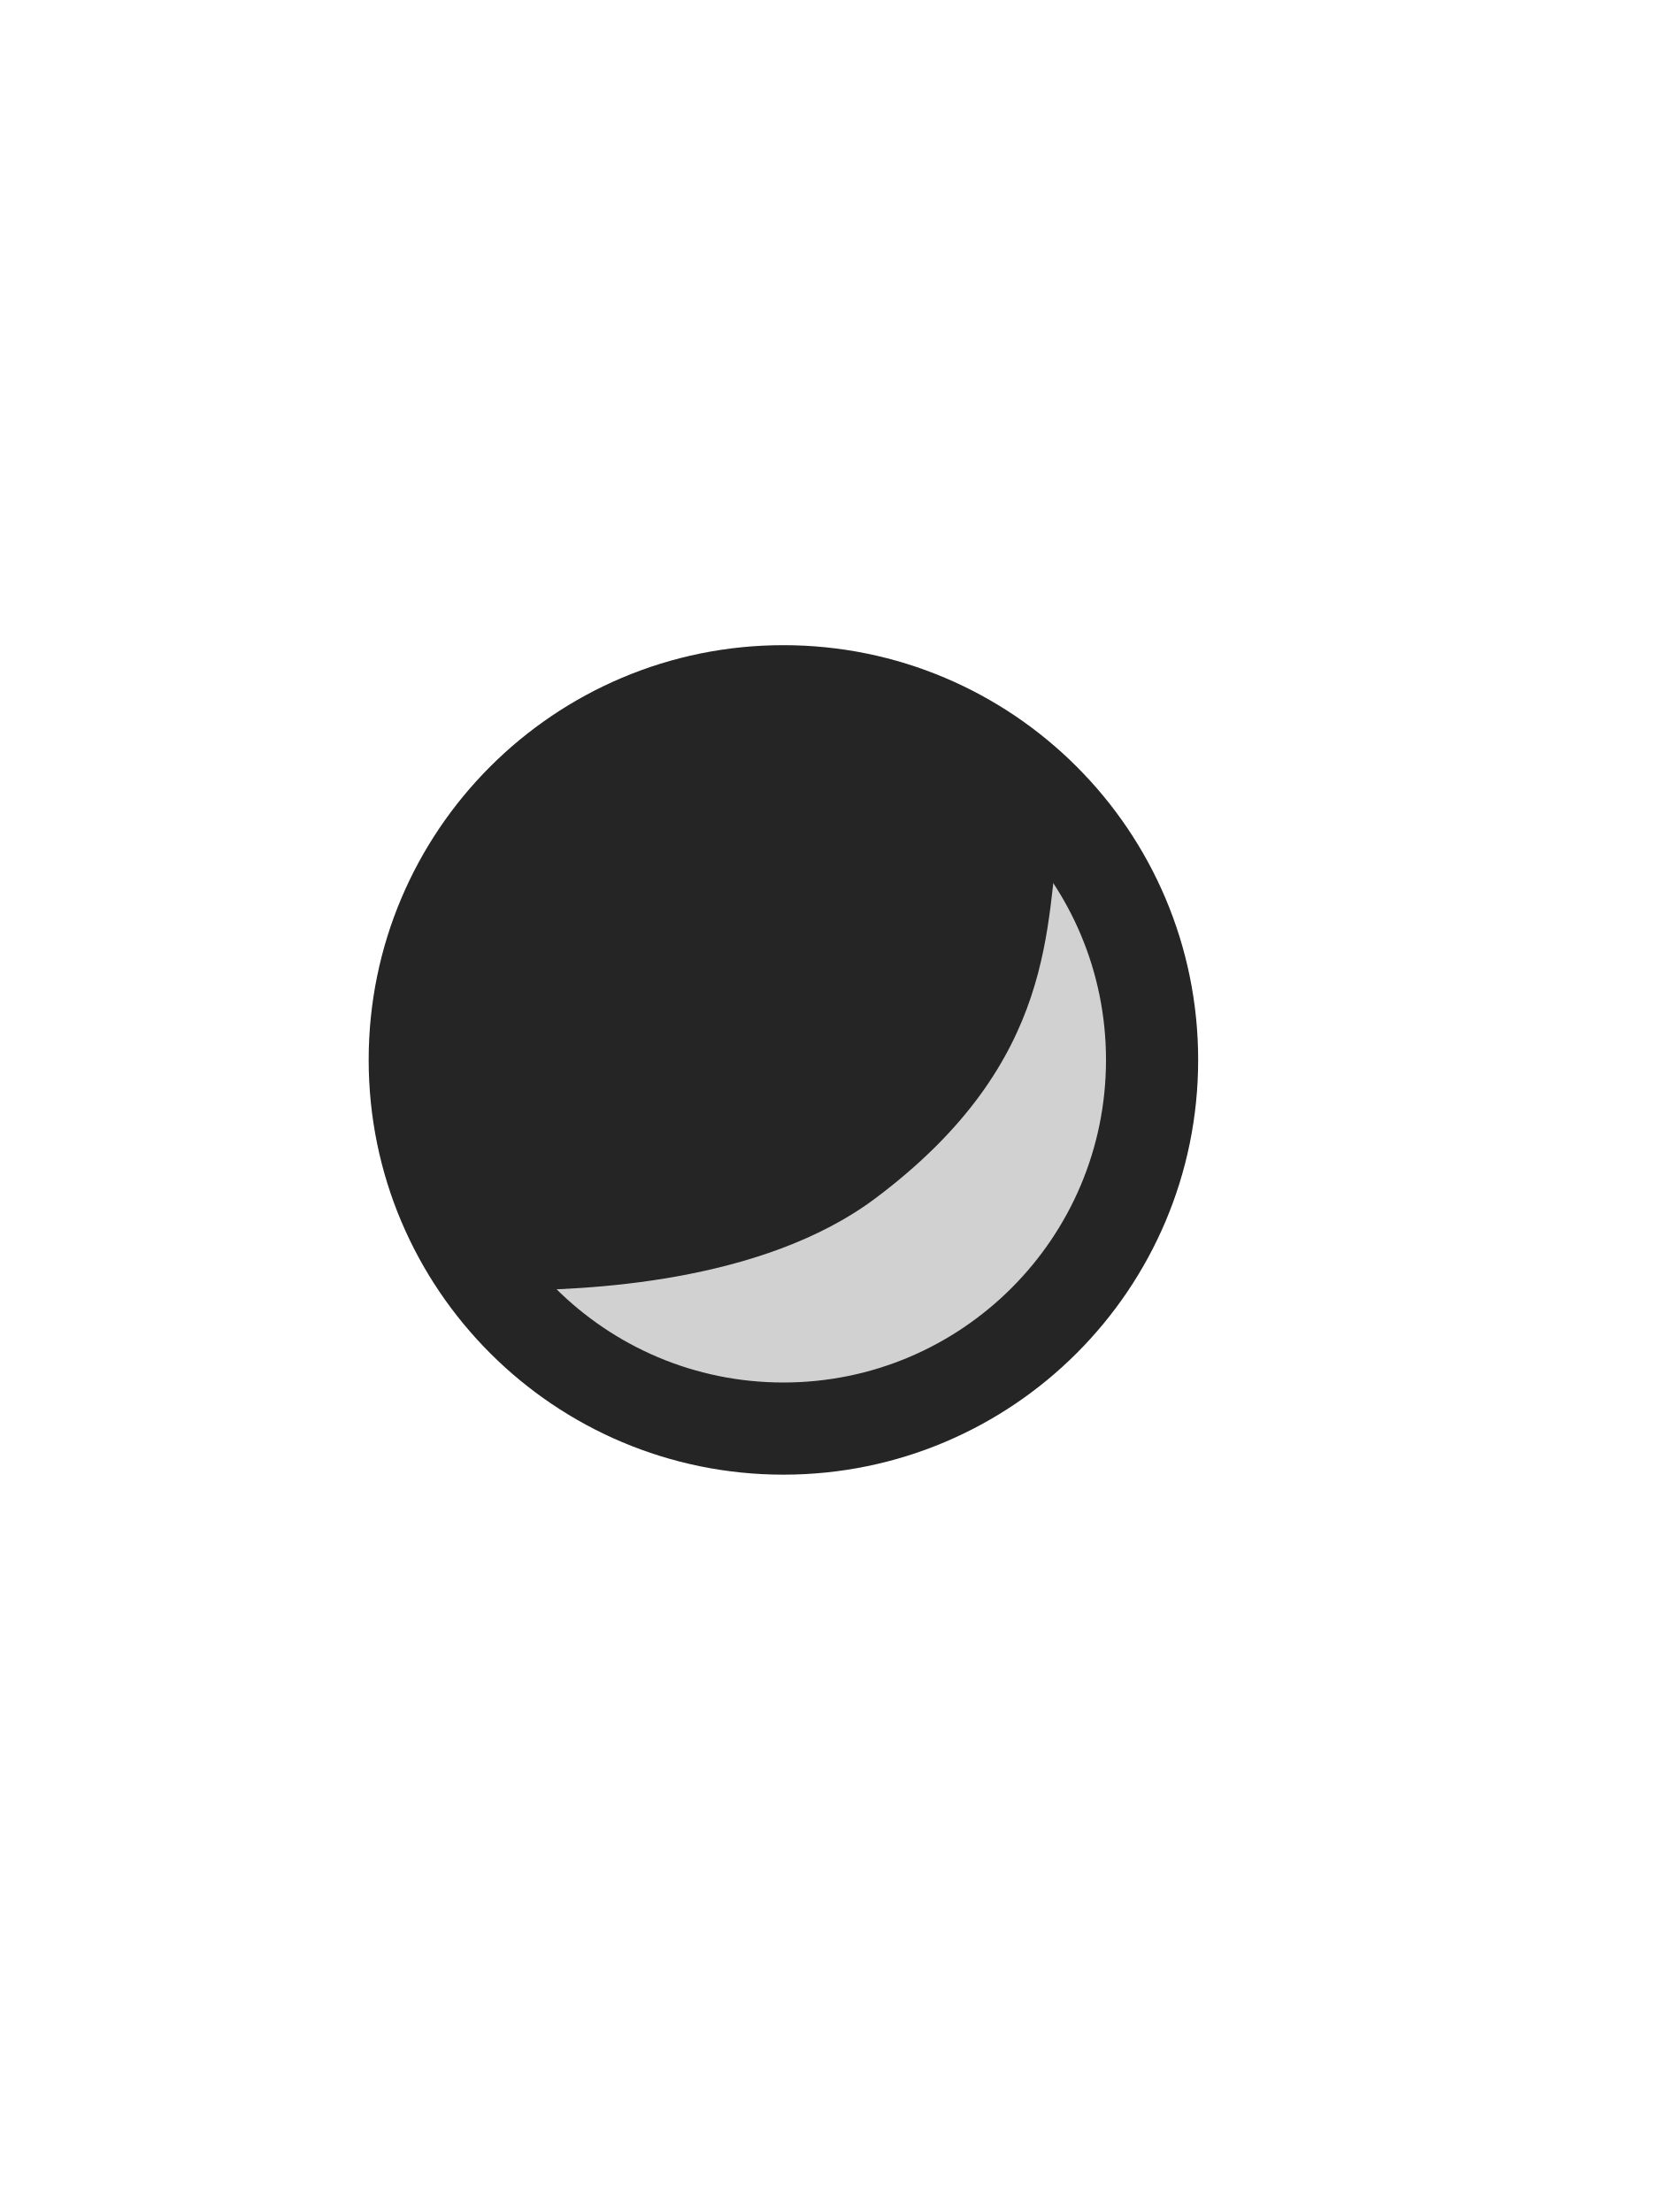
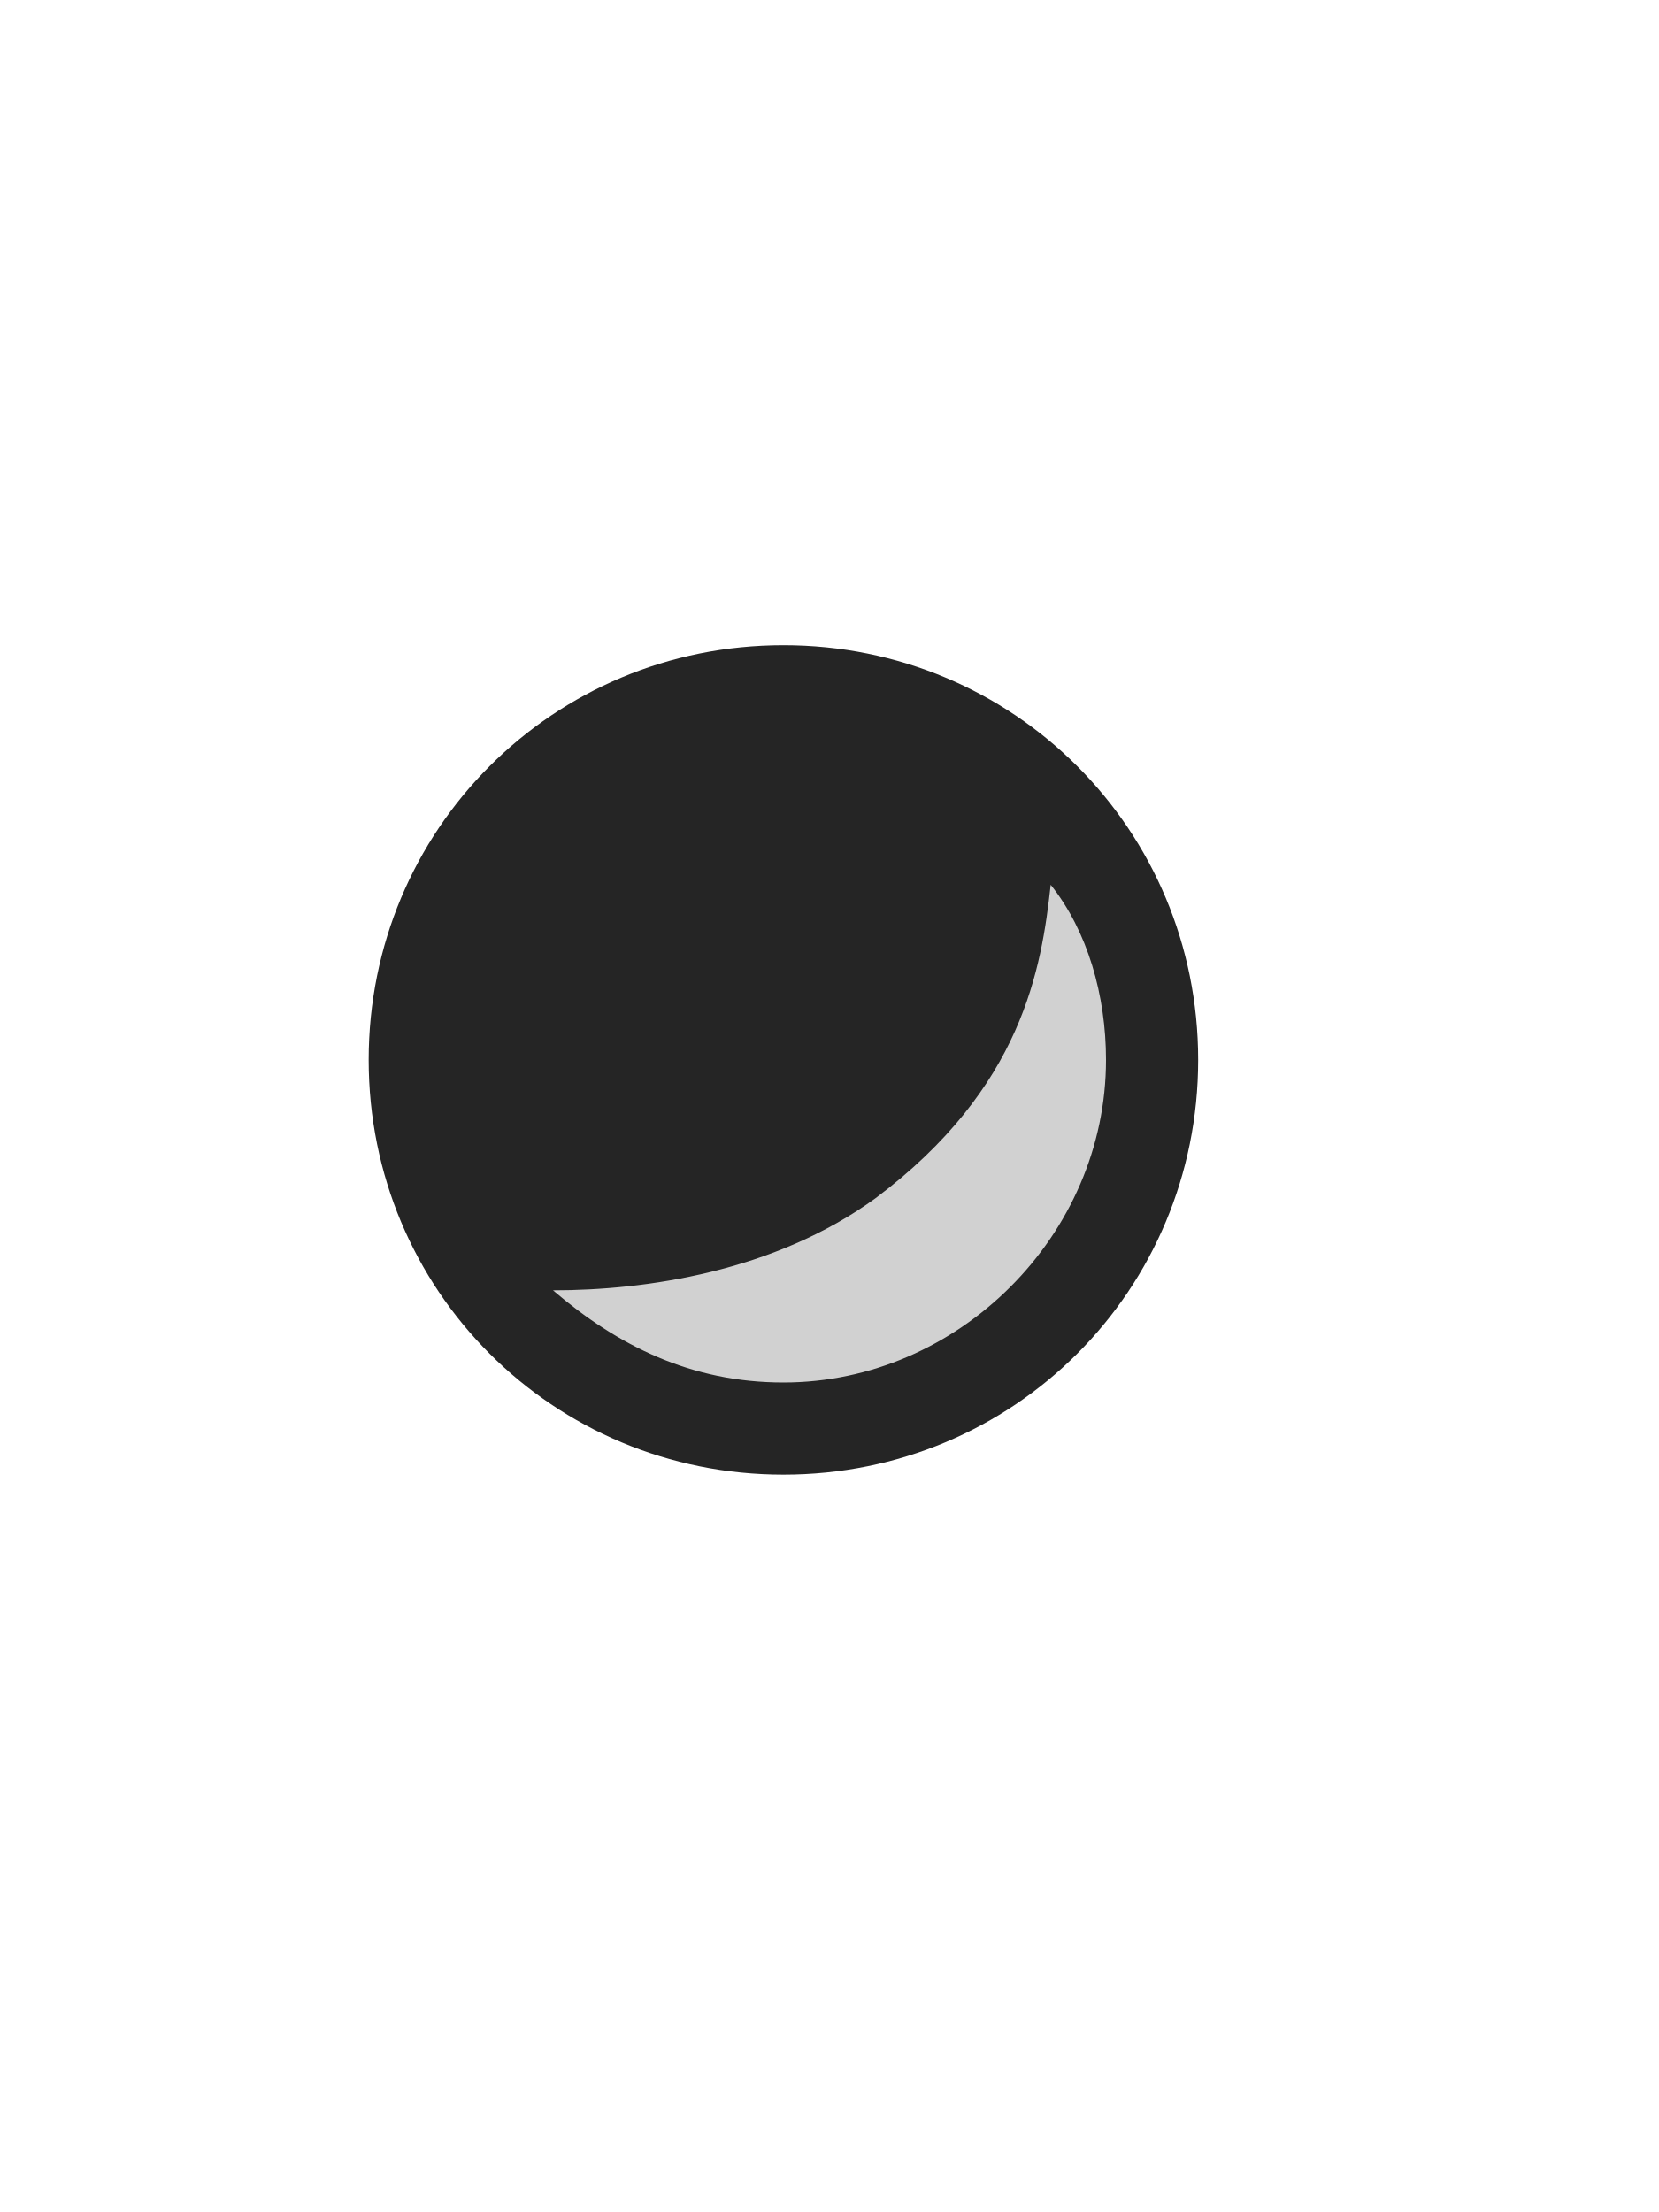
- <svg xmlns="http://www.w3.org/2000/svg" width="18" height="24" viewBox="0 0 18 24" fill="none">
-   <rect x="4.5" y="7.5" width="8" height="8" rx="4" fill="#D1D1D1" stroke="#252525" />
-   <path d="M11.5 9C11.333 10 11.5 11.5 9.5 13C8.263 13.928 6.333 14 5.5 14C4.833 12.833 4.1 10.1 6.5 8.5C8.9 6.9 10.833 8.167 11.5 9Z" fill="#252525" />
+ <svg xmlns="http://www.w3.org/2000/svg" version="1.1" id="Layer_1" x="0px" y="0px" viewBox="0 0 18 24" style="enable-background:new 0 0 18 24;" xml:space="preserve">
+   <style type="text/css">
+ 	.st0{fill:#D1D1D1;}
+ 	.st1{fill:#252525;}
+ </style>
+   <path class="st0" d="M8.5,7.5L8.5,7.5c2.2,0,4,1.8,4,4l0,0c0,2.2-1.8,4-4,4l0,0c-2.2,0-4-1.8-4-4l0,0C4.5,9.3,6.3,7.5,8.5,7.5z" />
+   <path class="st1" d="M8.5,7C6,7,4,9,4,11.5S6,16,8.5,16s4.5-2,4.5-4.5S11,7,8.5,7z M8.5,15c-1,0-1.8-0.4-2.5-1c1,0,2.4-0.2,3.5-1  c1.6-1.2,1.8-2.5,1.9-3.4c0.4,0.5,0.6,1.2,0.6,1.9C12,13.4,10.4,15,8.5,15z" />
</svg>
